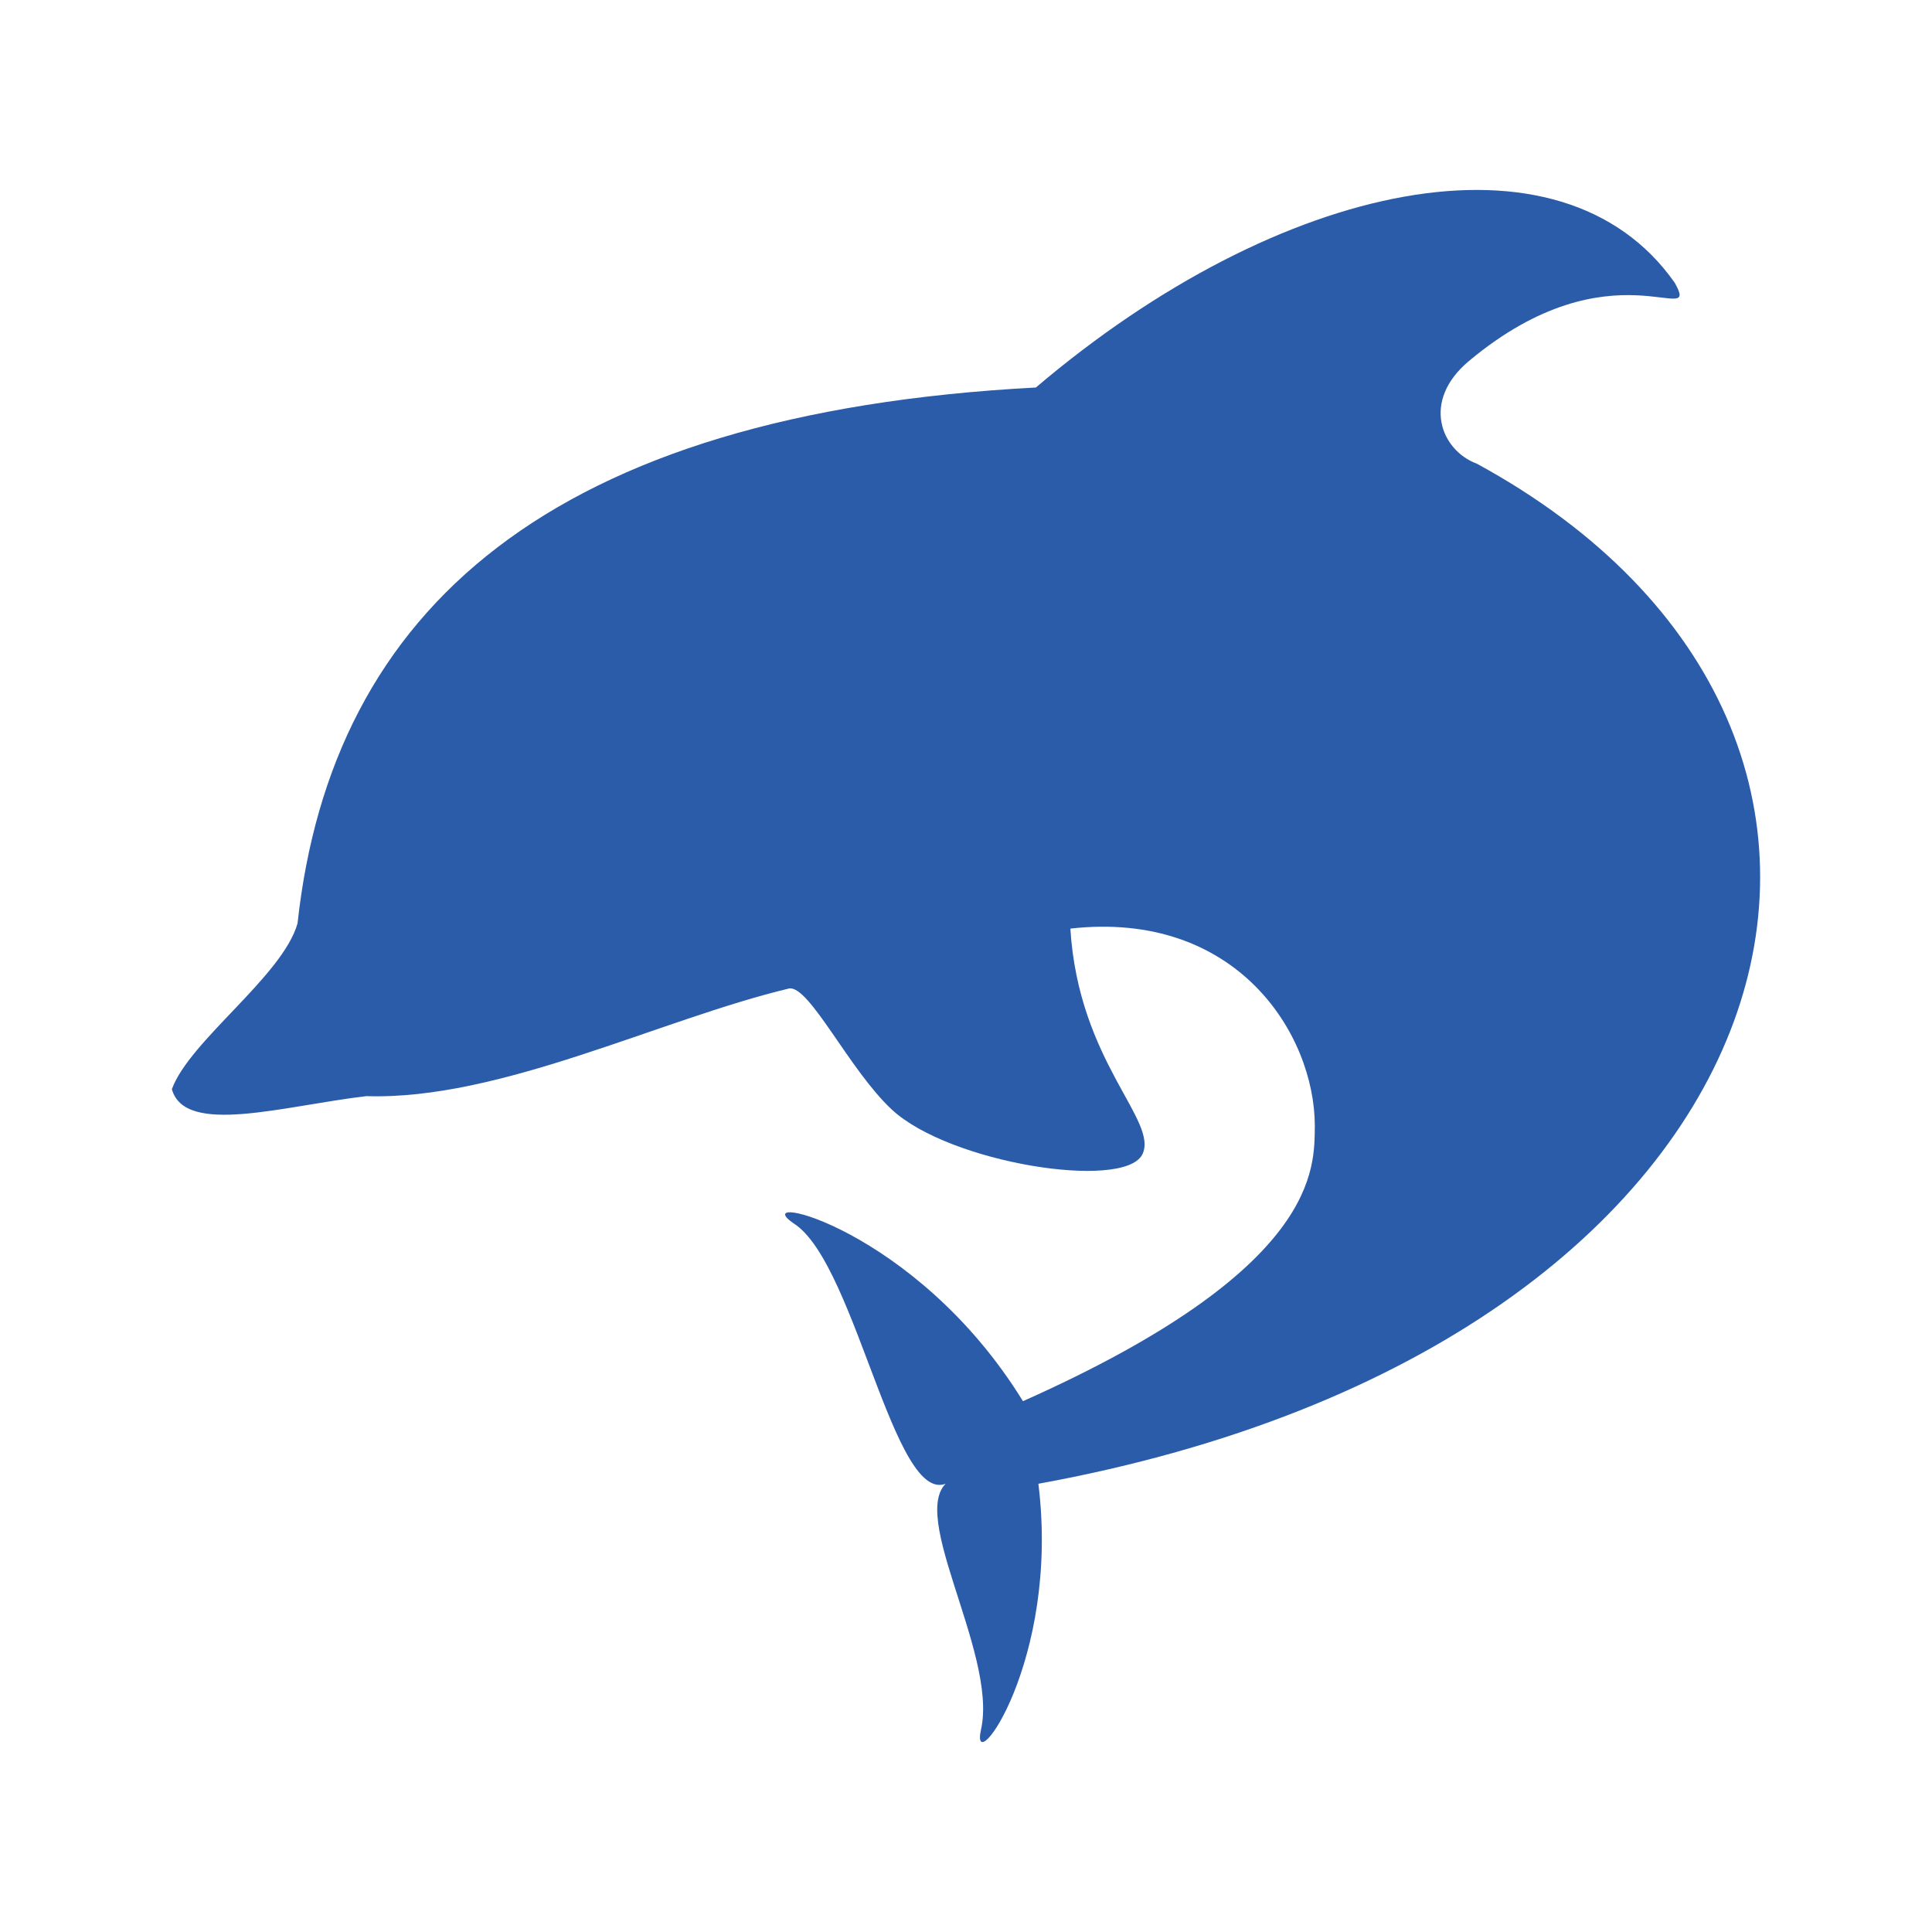
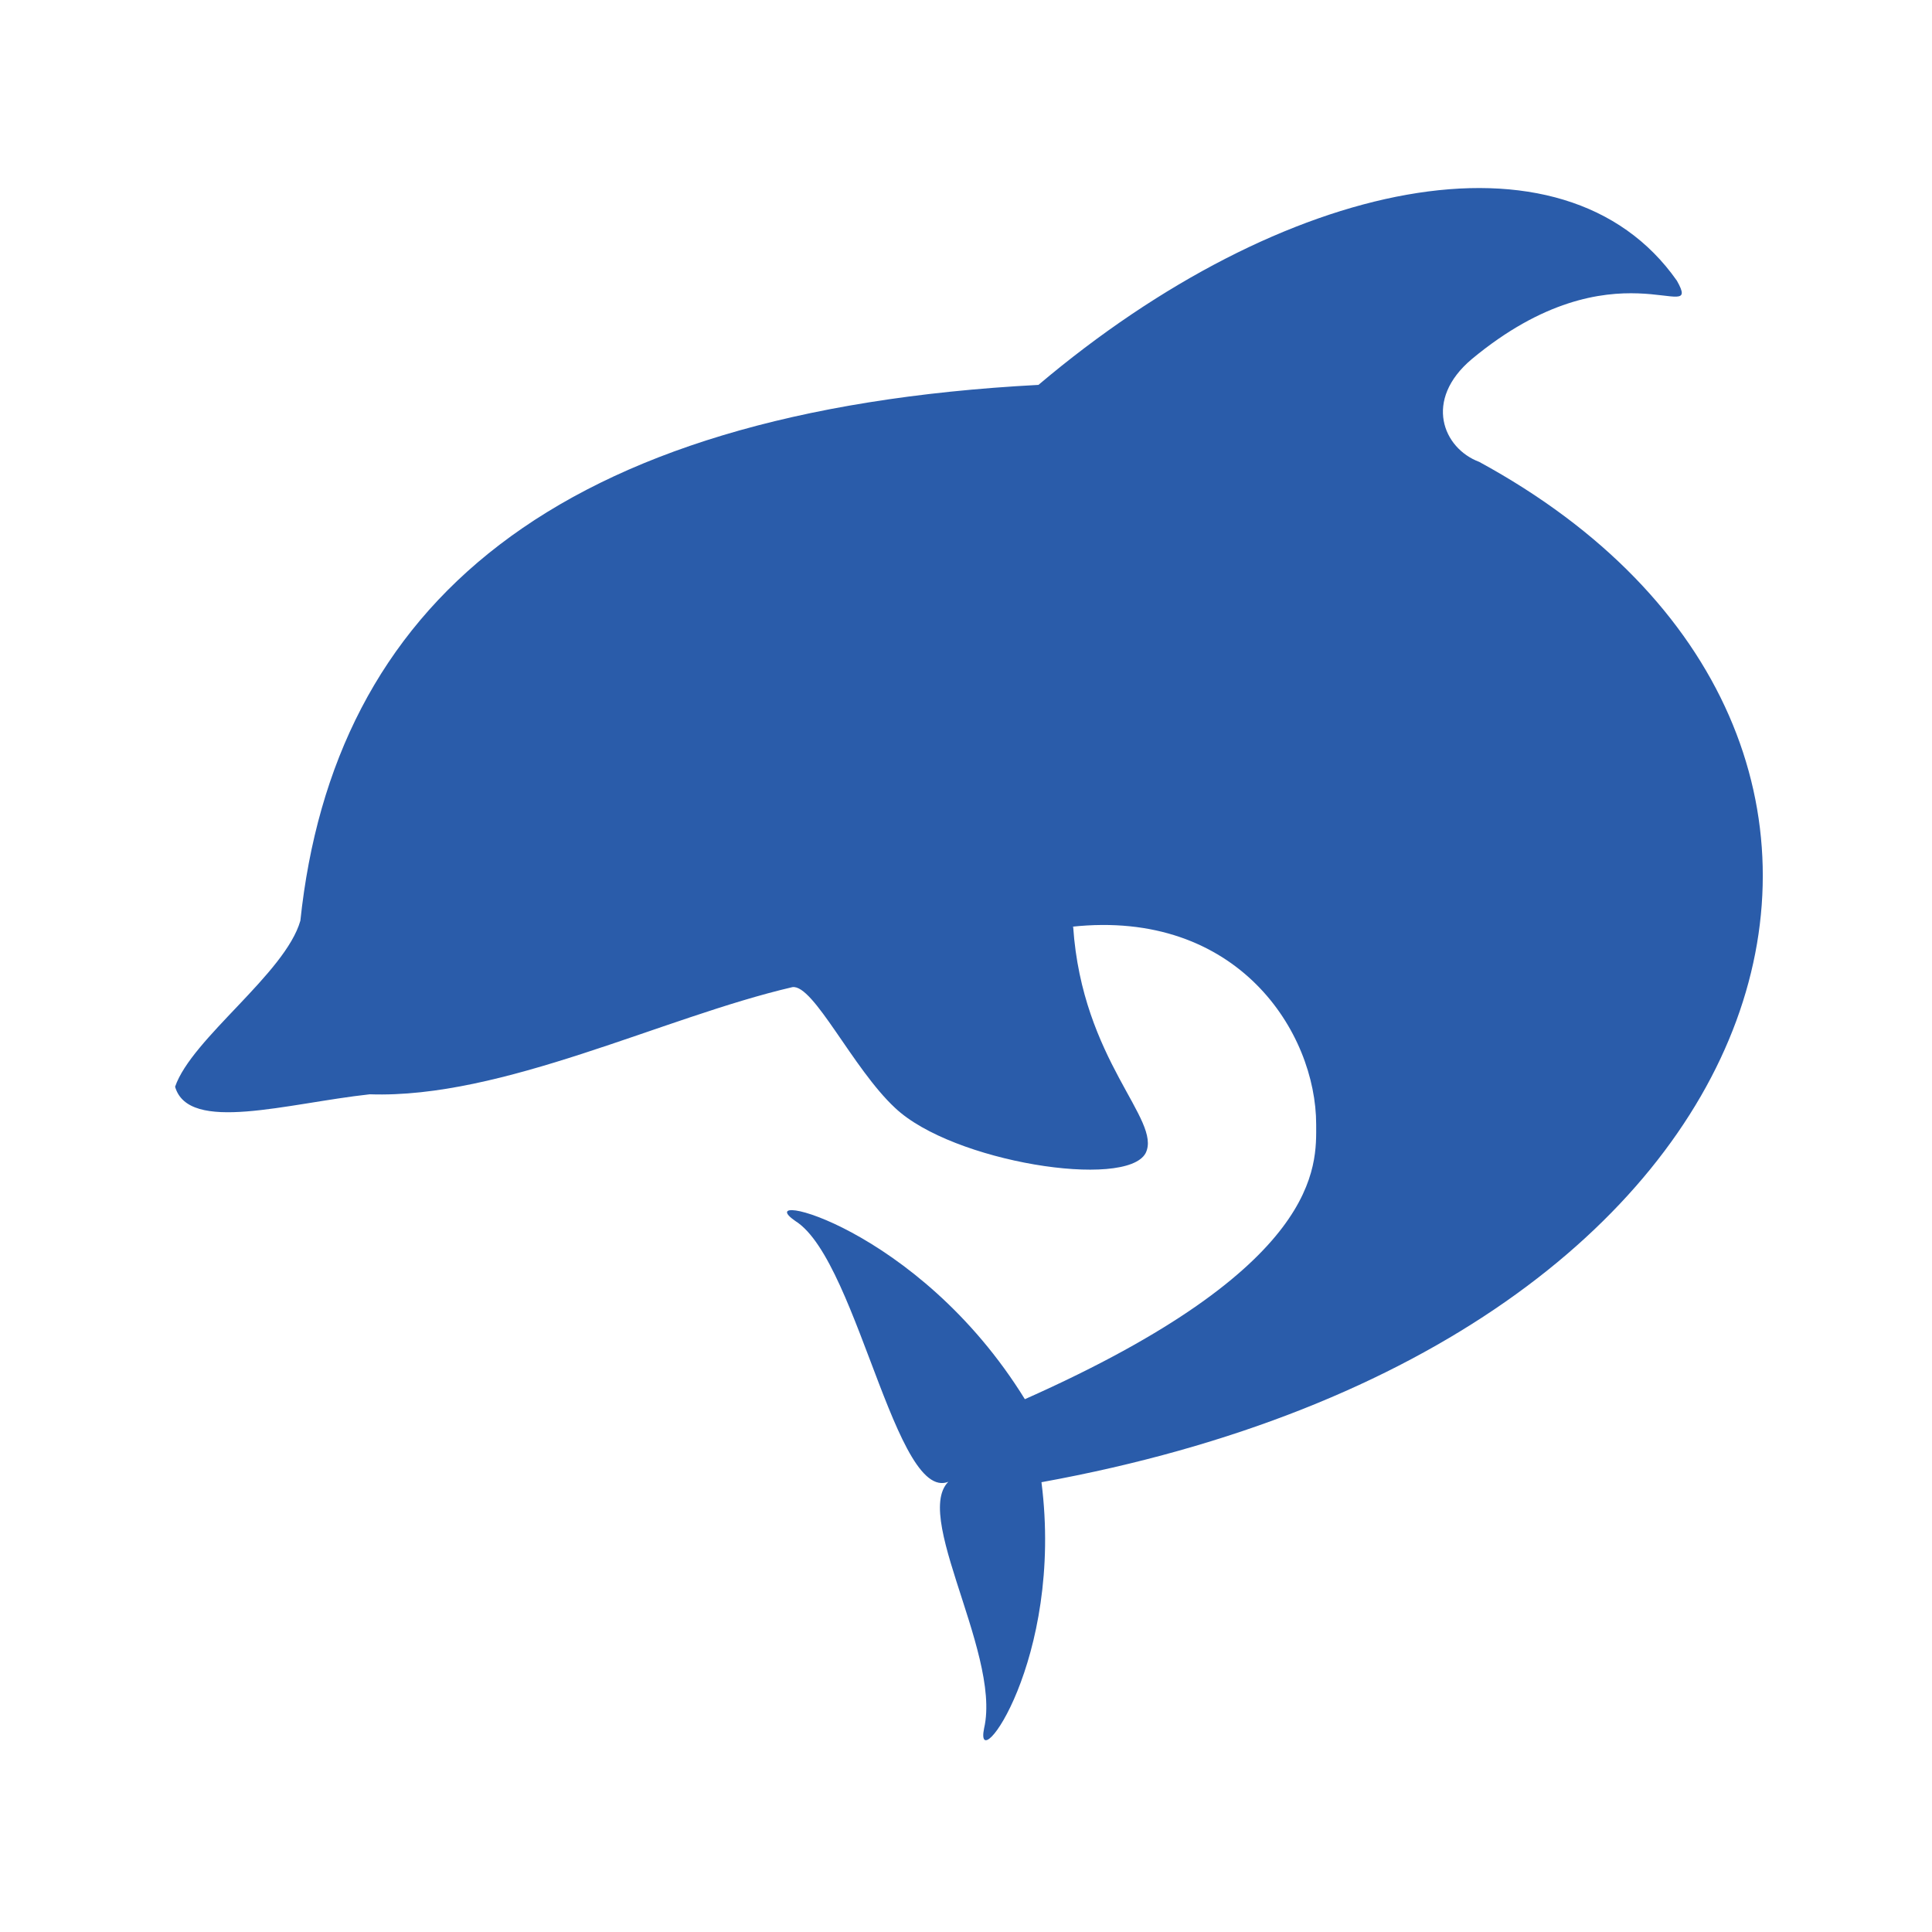
- <svg xmlns="http://www.w3.org/2000/svg" version="1.1" width="128" height="128" id="svg2">
-   <defs id="defs4" />
-   <g transform="translate(-162.655,-899.9)" id="layer1">
-     <g id="text2996-7" style="font-size:81.993px;font-style:normal;font-weight:normal;line-height:125%;letter-spacing:0px;word-spacing:0px;fill:#2a5caa;fill-opacity:1;stroke:none;font-family:Sans" />
-     <path d="m 233.569,961.422 c 11.005,-1.237 16.185,6.974 16.196,13.064 -0.046,2.736 0.463,9.423 -19.336,18.246 -7.096,-11.521 -18.38,-13.981 -15.21,-11.791 4.306,2.68 6.905,20.377 10.66,16.884 -3.696,1.508 2.955,11.461 1.766,16.687 -0.747,3.431 5.262,-4.512 3.806,-16.309 51.202,-9.33 61.941,-49.681 29.041,-67.587 -2.353,-0.869 -3.703,-4.138 -0.512,-6.802 9.465,-7.904 15.441,-1.975 13.63,-5.18 -7.512,-10.71 -26.134,-6.823 -42.325,6.939 -32.154,1.704 -46.653,14.693 -48.917,35.502 -0.982,3.488 -7.162,7.779 -8.326,10.986 0.862,3.117 7.419,1.1 12.889,0.461 8.832,0.286 19.427,-5.081 28.015,-7.136 1.351,-0.179 3.975,5.394 6.784,8.017 3.808,3.556 15.313,5.371 16.596,3.004 1.148,-2.236 -4.209,-6.112 -4.757,-14.985 z" id="path5894-9" style="fill:#2a5caa;fill-opacity:1;stroke:none" />
+ <svg xmlns="http://www.w3.org/2000/svg" version="1.1" width="128" height="128">
+   <defs />
+   <g transform="translate(-162.6,-900)" style="fill:#2a5caa;fill-opacity:1;stroke:none">
+     <path d="m 233.6 961.4 c 11 -1.2 16.2 7 16.2 13.1 -0 2.7 0.5 9.4 -19.3 18.2 -7.1 -11.5 -18.4 -14 -15.2 -11.8 4.3 2.7 6.9 20.4 10.7 16.9 -3.7 1.5 3 11.5 1.8 16.7 -0.7 3.4 5.3 -4.5 3.8 -16.3 51.2 -9.3 61.9 -49.7 29 -67.6 -2.4 -0.9 -3.7 -4.1 -0.5 -6.8 9.5 -7.9 15.4 -2 13.6 -5.2 -7.5 -10.7 -26.1 -6.8 -42.3 6.9 -32.2 1.7 -46.7 14.7 -48.9 35.5 -1 3.5 -7.2 7.8 -8.3 11 0.9 3.1 7.4 1.1 12.9 0.5 8.8 0.3 19.4 -5.1 28 -7.1 1.4 -0.2 4 5.4 6.8 8 3.8 3.6 15.3 5.4 16.6 3 1.1 -2.2 -4.2 -6.1 -4.8 -15 z" />
  </g>
</svg>
